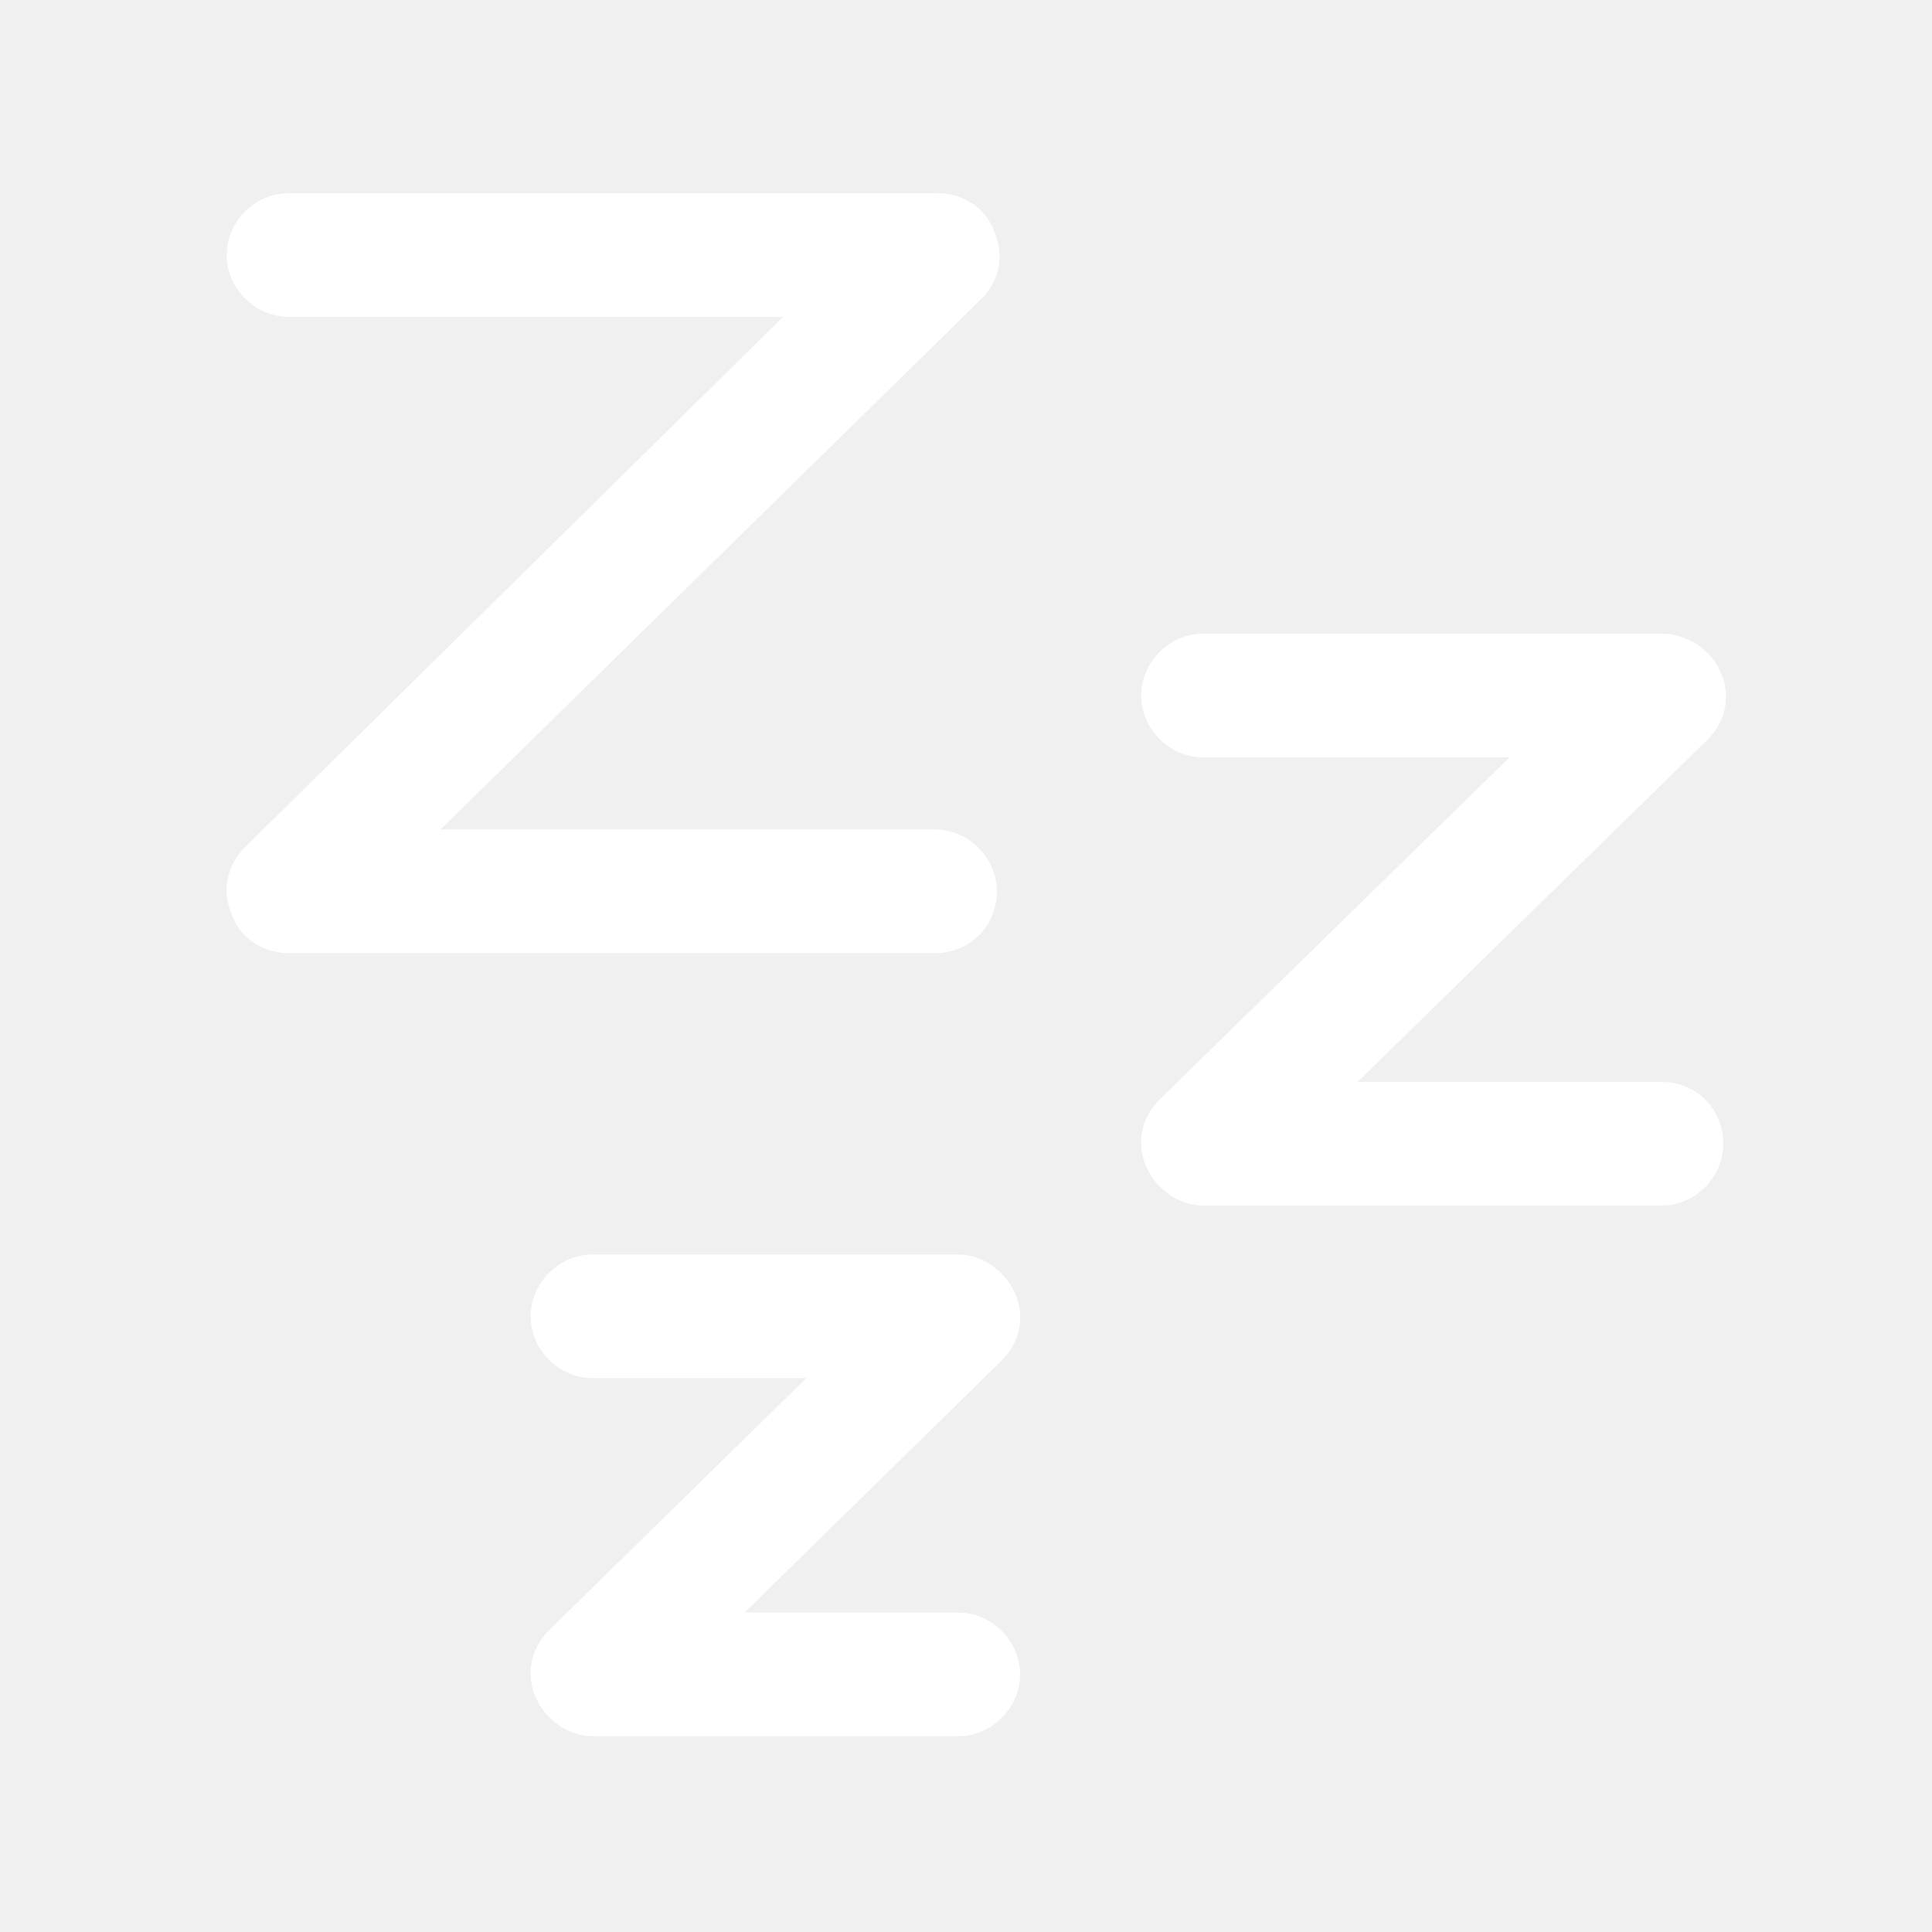
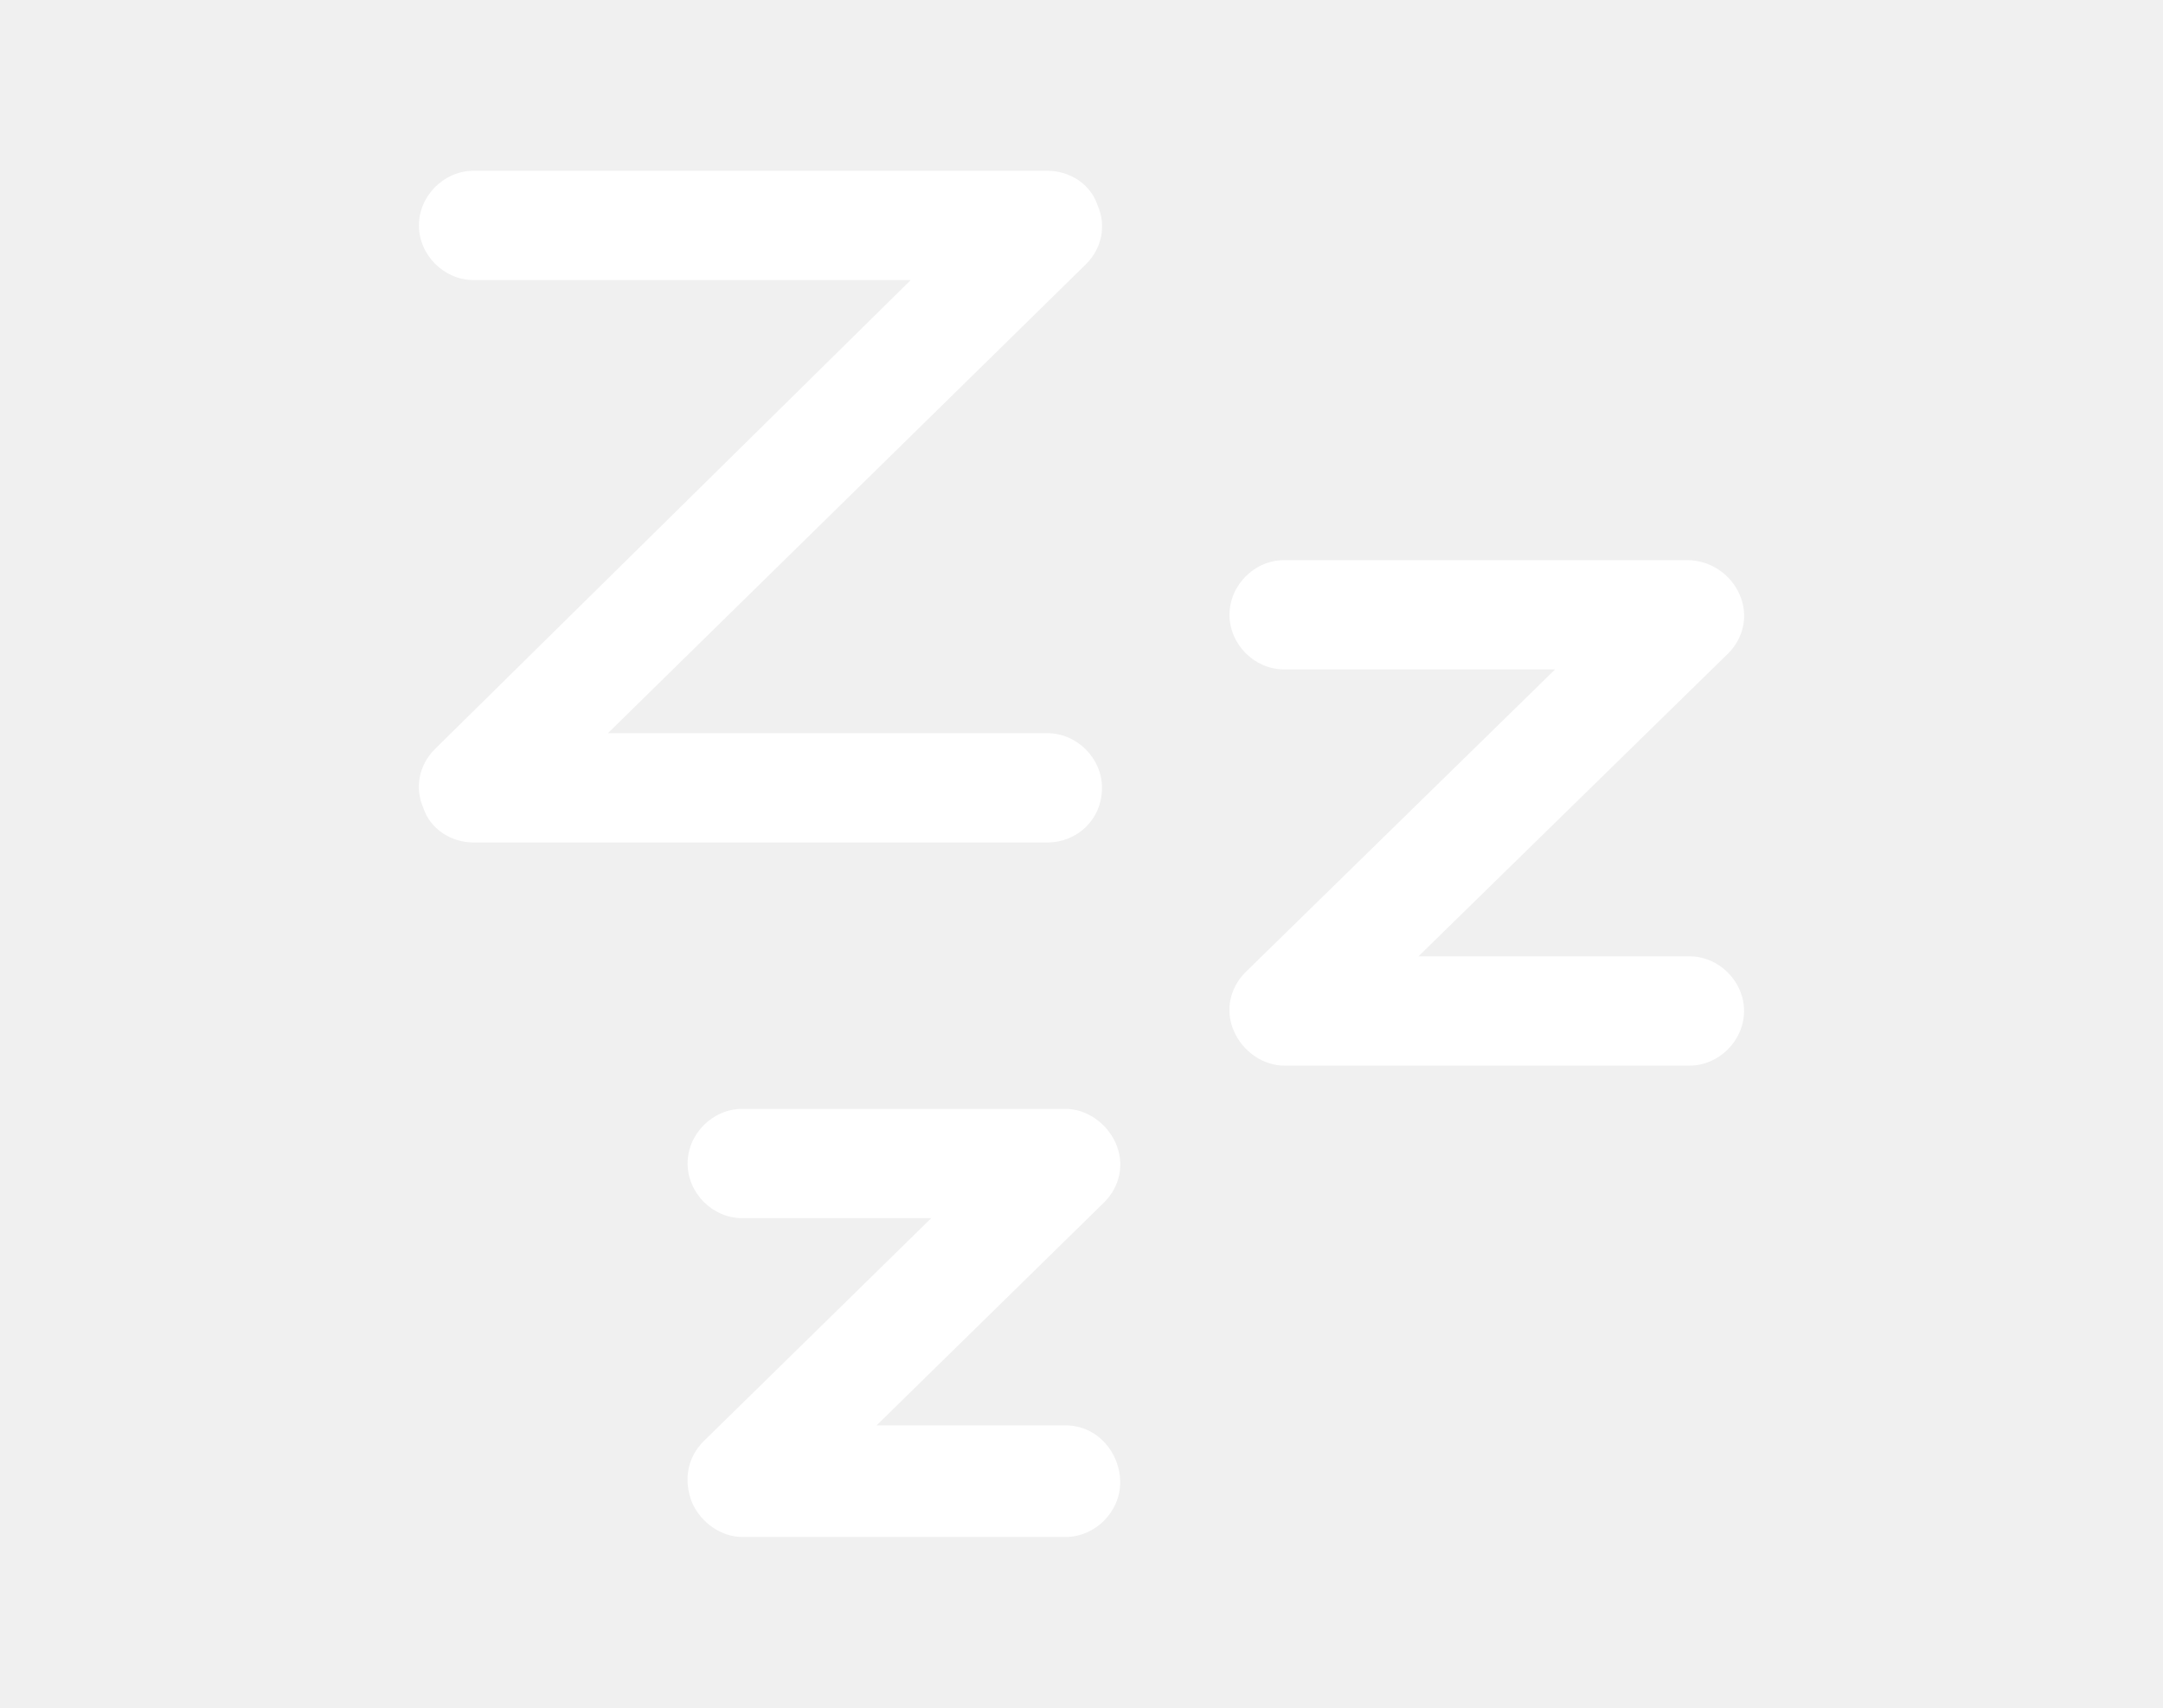
- <svg xmlns="http://www.w3.org/2000/svg" version="1.1" id="Layer_1" x="0px" y="0px" viewBox="0 0 75 75" style="enable-background:new 0 0 75 75;" xml:space="preserve">
+ <svg xmlns="http://www.w3.org/2000/svg" version="1.1" id="Layer_1" x="0px" y="0px" viewBox="0 0 95 75" style="enable-background:new 0 0 95 75;" xml:space="preserve">
  <style type="text/css">
	.st0{fill:#FFFFFF;}
</style>
  <g>
-     <path class="st0" d="M36.3,37H11.2c-1,0-1.9-0.6-2.2-1.5c-0.4-0.9-0.2-1.9,0.5-2.6l20.9-20.6H11.2c-1.3,0-2.4-1.1-2.4-2.4   c0-1.3,1.1-2.4,2.4-2.4h25.2c1,0,1.9,0.6,2.2,1.5c0.4,0.9,0.2,1.9-0.5,2.6L17.1,32.2h19.2c1.3,0,2.4,1.1,2.4,2.4   C38.7,35.9,37.7,37,36.3,37z M64.5,42H52.7l13.6-13.3c0.7-0.7,0.9-1.7,0.5-2.6c-0.4-0.9-1.3-1.5-2.3-1.5H46.7   c-1.3,0-2.4,1.1-2.4,2.4c0,1.3,1.1,2.4,2.4,2.4h11.9L45,42.7c-0.7,0.7-0.9,1.7-0.5,2.6c0.4,0.9,1.3,1.5,2.2,1.5h17.8   c1.3,0,2.4-1.1,2.4-2.4C66.9,43.1,65.9,42,64.5,42z M37.2,62.6h-8.3l10-9.8c0.7-0.7,0.9-1.7,0.5-2.6c-0.4-0.9-1.3-1.5-2.2-1.5H23   c-1.3,0-2.4,1.1-2.4,2.4c0,1.3,1.1,2.4,2.4,2.4h8.3l-10,9.8c-0.7,0.7-0.9,1.7-0.5,2.6c0.4,0.9,1.3,1.5,2.2,1.5h14.2   c1.3,0,2.4-1.1,2.4-2.4C39.6,63.7,38.5,62.6,37.2,62.6z" />
+     <path class="st0" d="M46,37H20.8c-1,0-1.9-0.6-2.2-1.5c-0.4-0.9-0.2-1.9,0.5-2.6L40,12.3H20.8c-1.3,0-2.4-1.1-2.4-2.4   s1.1-2.4,2.4-2.4H46c1,0,1.9,0.6,2.2,1.5c0.4,0.9,0.2,1.9-0.5,2.6l-21,20.6H46c1.3,0,2.4,1.1,2.4,2.4C48.4,36,47.3,37,46,37z    M74.2,42H62.3l13.6-13.3c0.7-0.7,0.9-1.7,0.5-2.6s-1.3-1.5-2.3-1.5H56.4c-1.3,0-2.4,1.1-2.4,2.4s1.1,2.4,2.4,2.4h11.9L54.7,42.7   c-0.7,0.7-0.9,1.7-0.5,2.6c0.4,0.9,1.3,1.5,2.2,1.5h17.8c1.3,0,2.4-1.1,2.4-2.4C76.6,43.1,75.5,42,74.2,42z M46.8,62.6h-8.3l10-9.8   c0.7-0.7,0.9-1.7,0.5-2.6c-0.4-0.9-1.3-1.5-2.2-1.5H32.6c-1.3,0-2.4,1.1-2.4,2.4c0,1.3,1.1,2.4,2.4,2.4h8.3l-10,9.8   C30.2,64,30,65,30.4,66c0.4,0.9,1.3,1.5,2.2,1.5h14.2c1.3,0,2.4-1.1,2.4-2.4S48.2,62.6,46.8,62.6z" />
  </g>
</svg>
